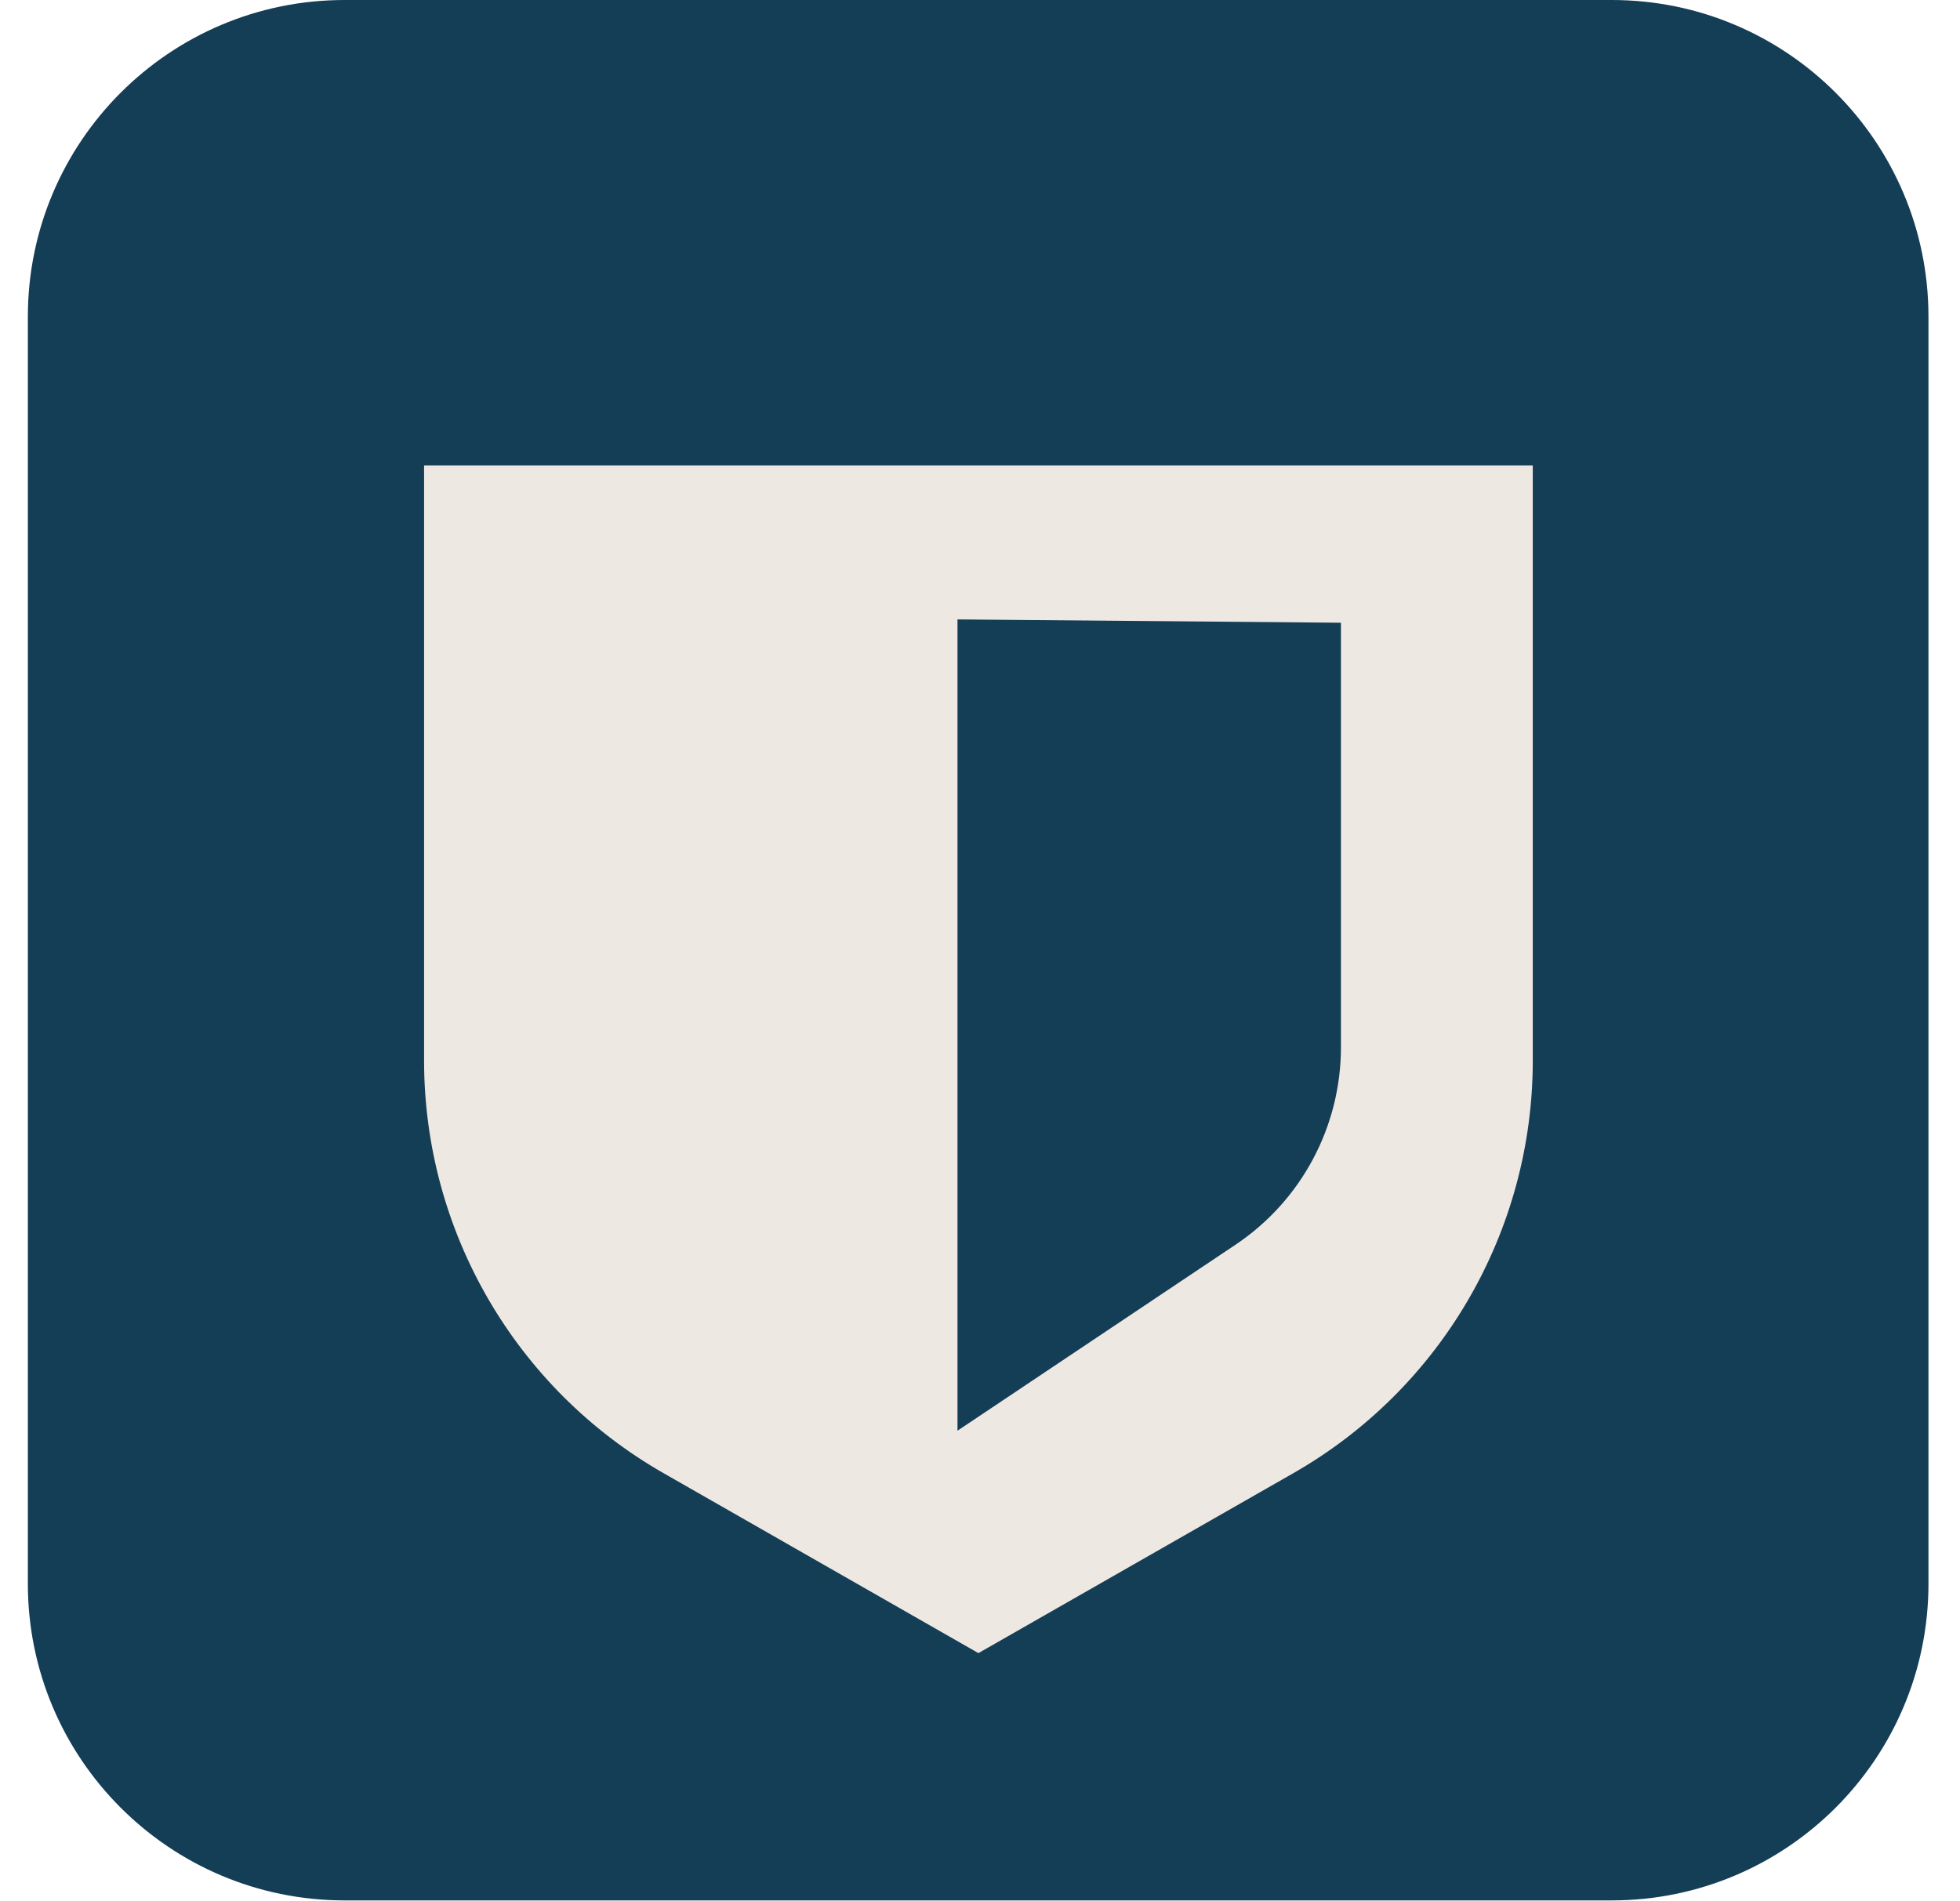
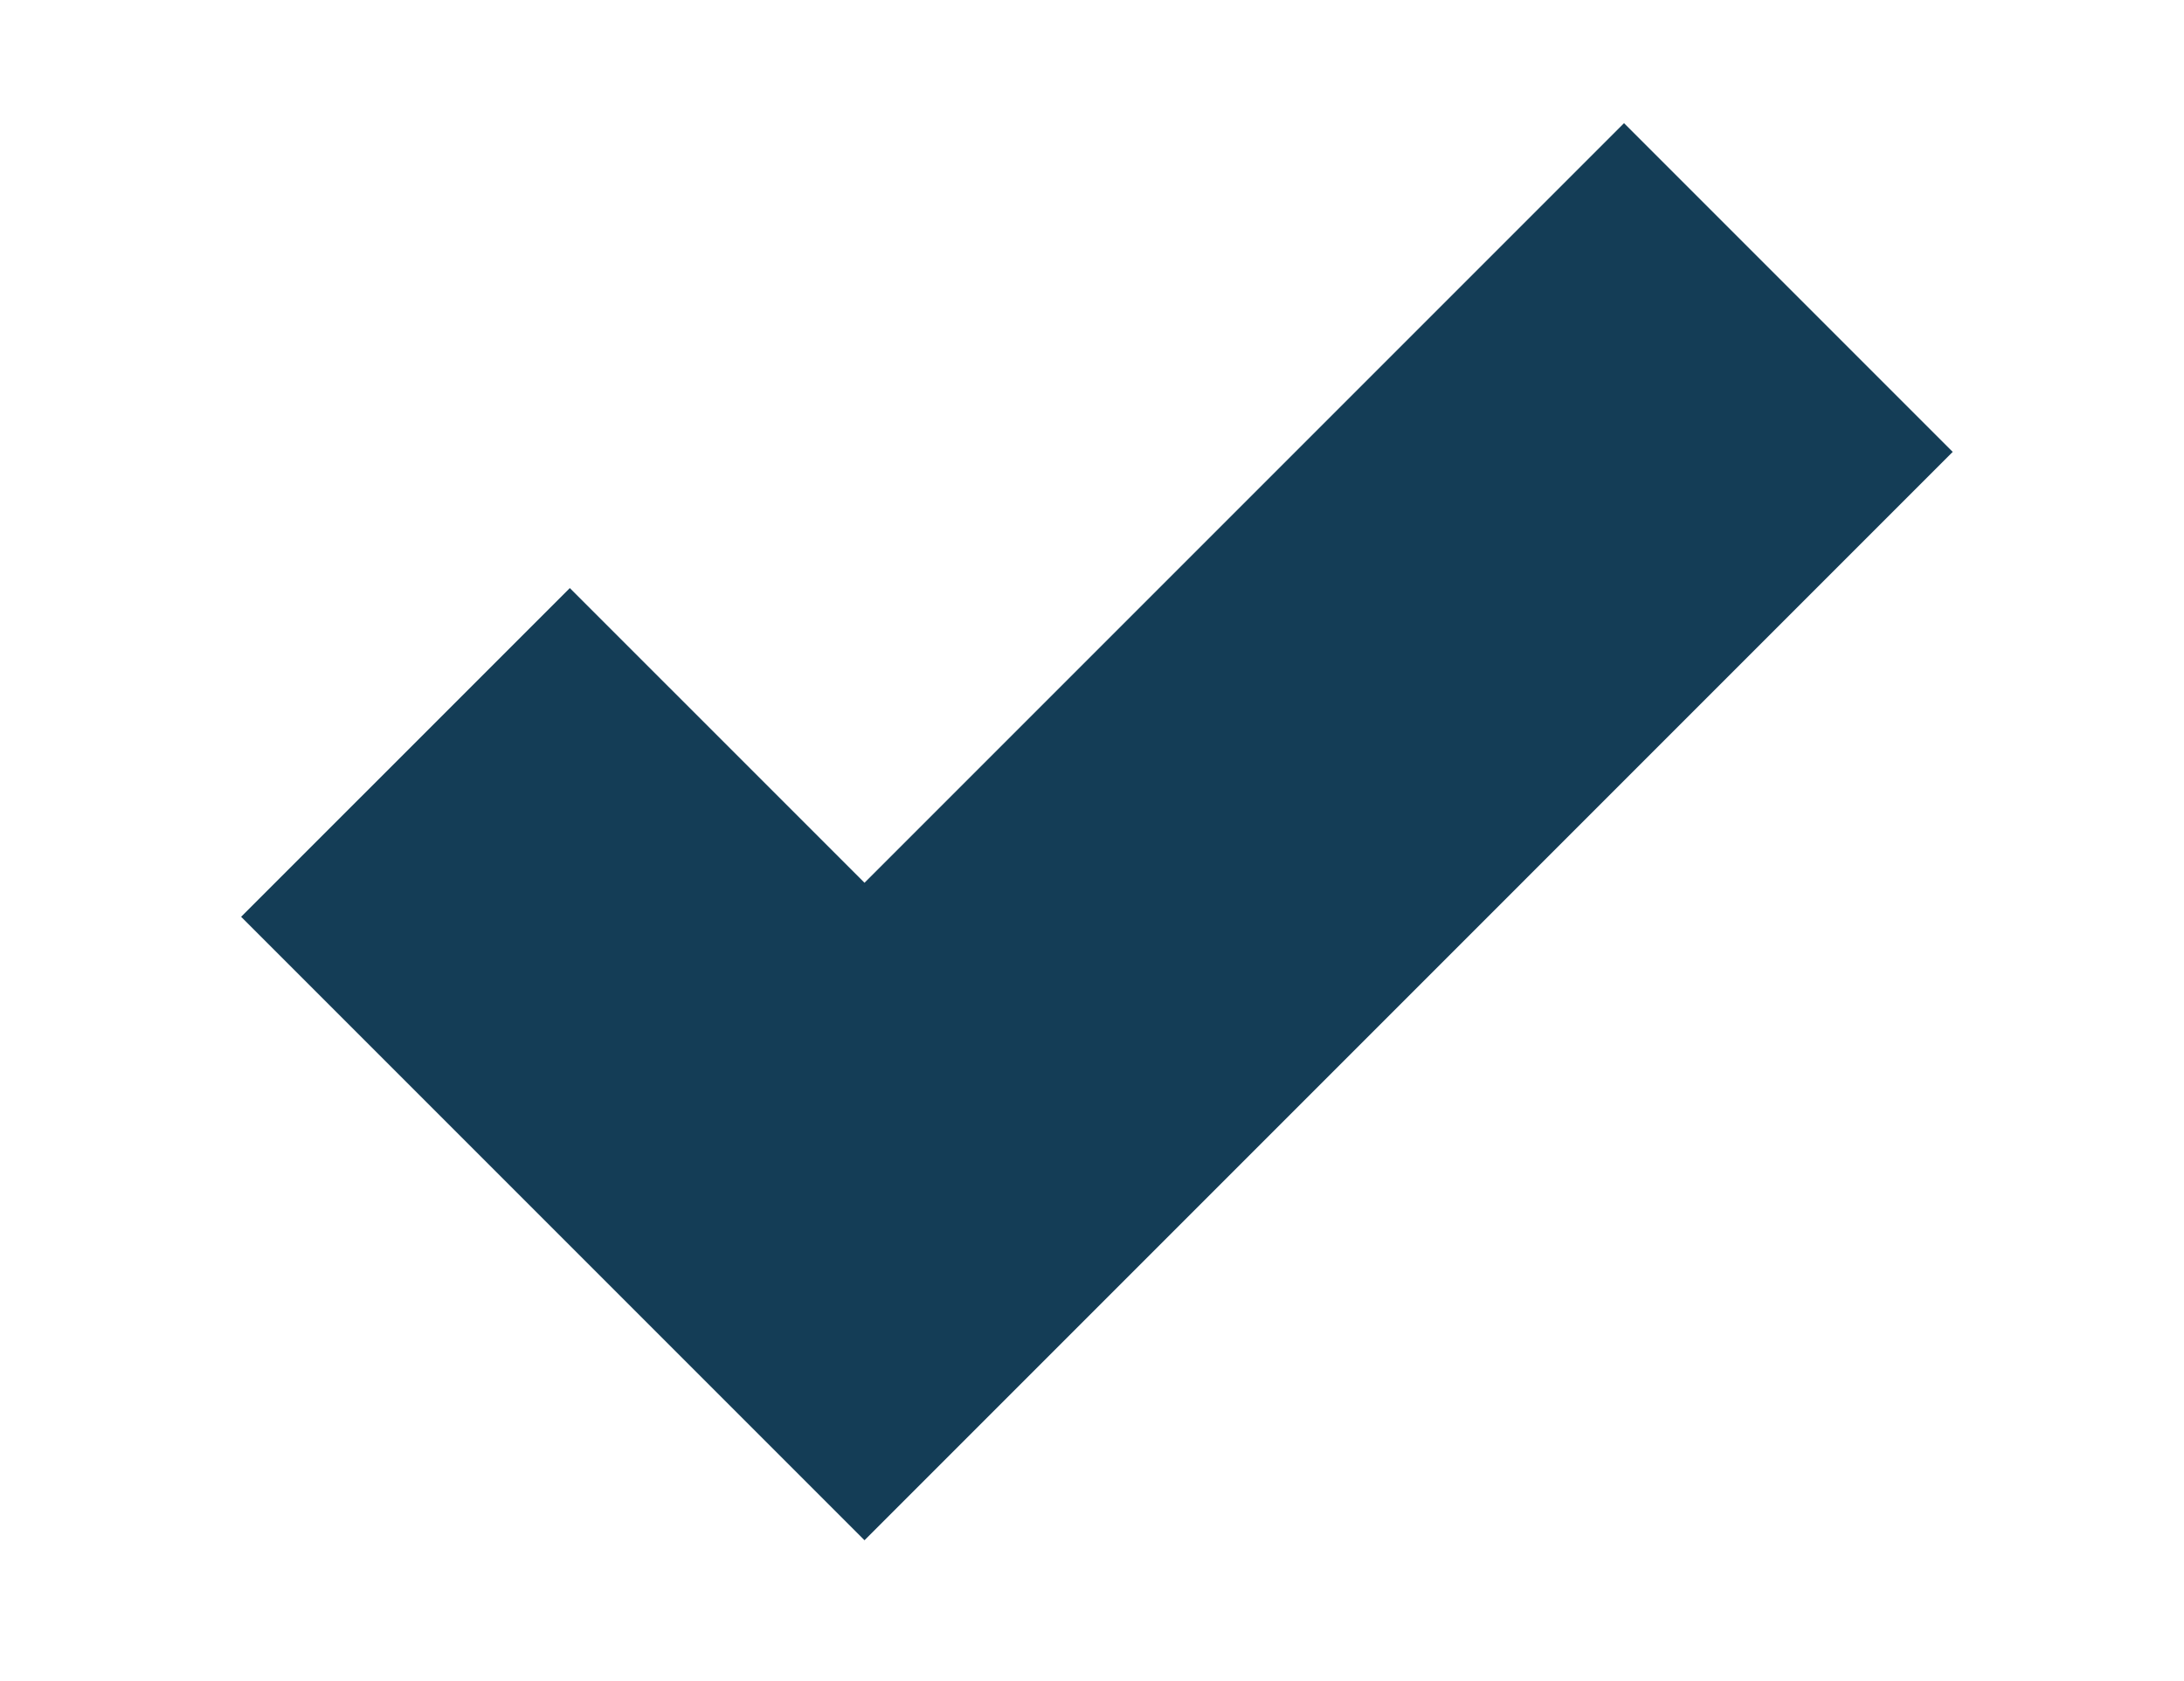
- <svg xmlns="http://www.w3.org/2000/svg" width="33" height="32" viewBox="0 0 33 32" fill="none">
-   <rect x="0.469" width="32" height="32" rx="5.333" fill="#143D56" />
-   <path d="M25.807 17.86C25.807 20.731 24.269 23.381 21.776 24.806L16.473 27.836L11.172 24.806C8.679 23.381 7.141 20.731 7.14 17.86V7.836H25.807V17.86ZM16.121 24.091L20.802 20.959C21.911 20.217 22.577 18.97 22.577 17.635V10.486L16.121 10.43V24.091Z" fill="#EEE8E2" />
+ <svg xmlns="http://www.w3.org/2000/svg" width="130" height="100" viewBox="0 0 130 100" fill="none">
+   <path d="M116.233 26.895L96.668 7.329L51.458 52.539L33.918 35L14.352 54.565L51.458 91.671L116.233 26.895Z" fill="#143D56" />
</svg>
